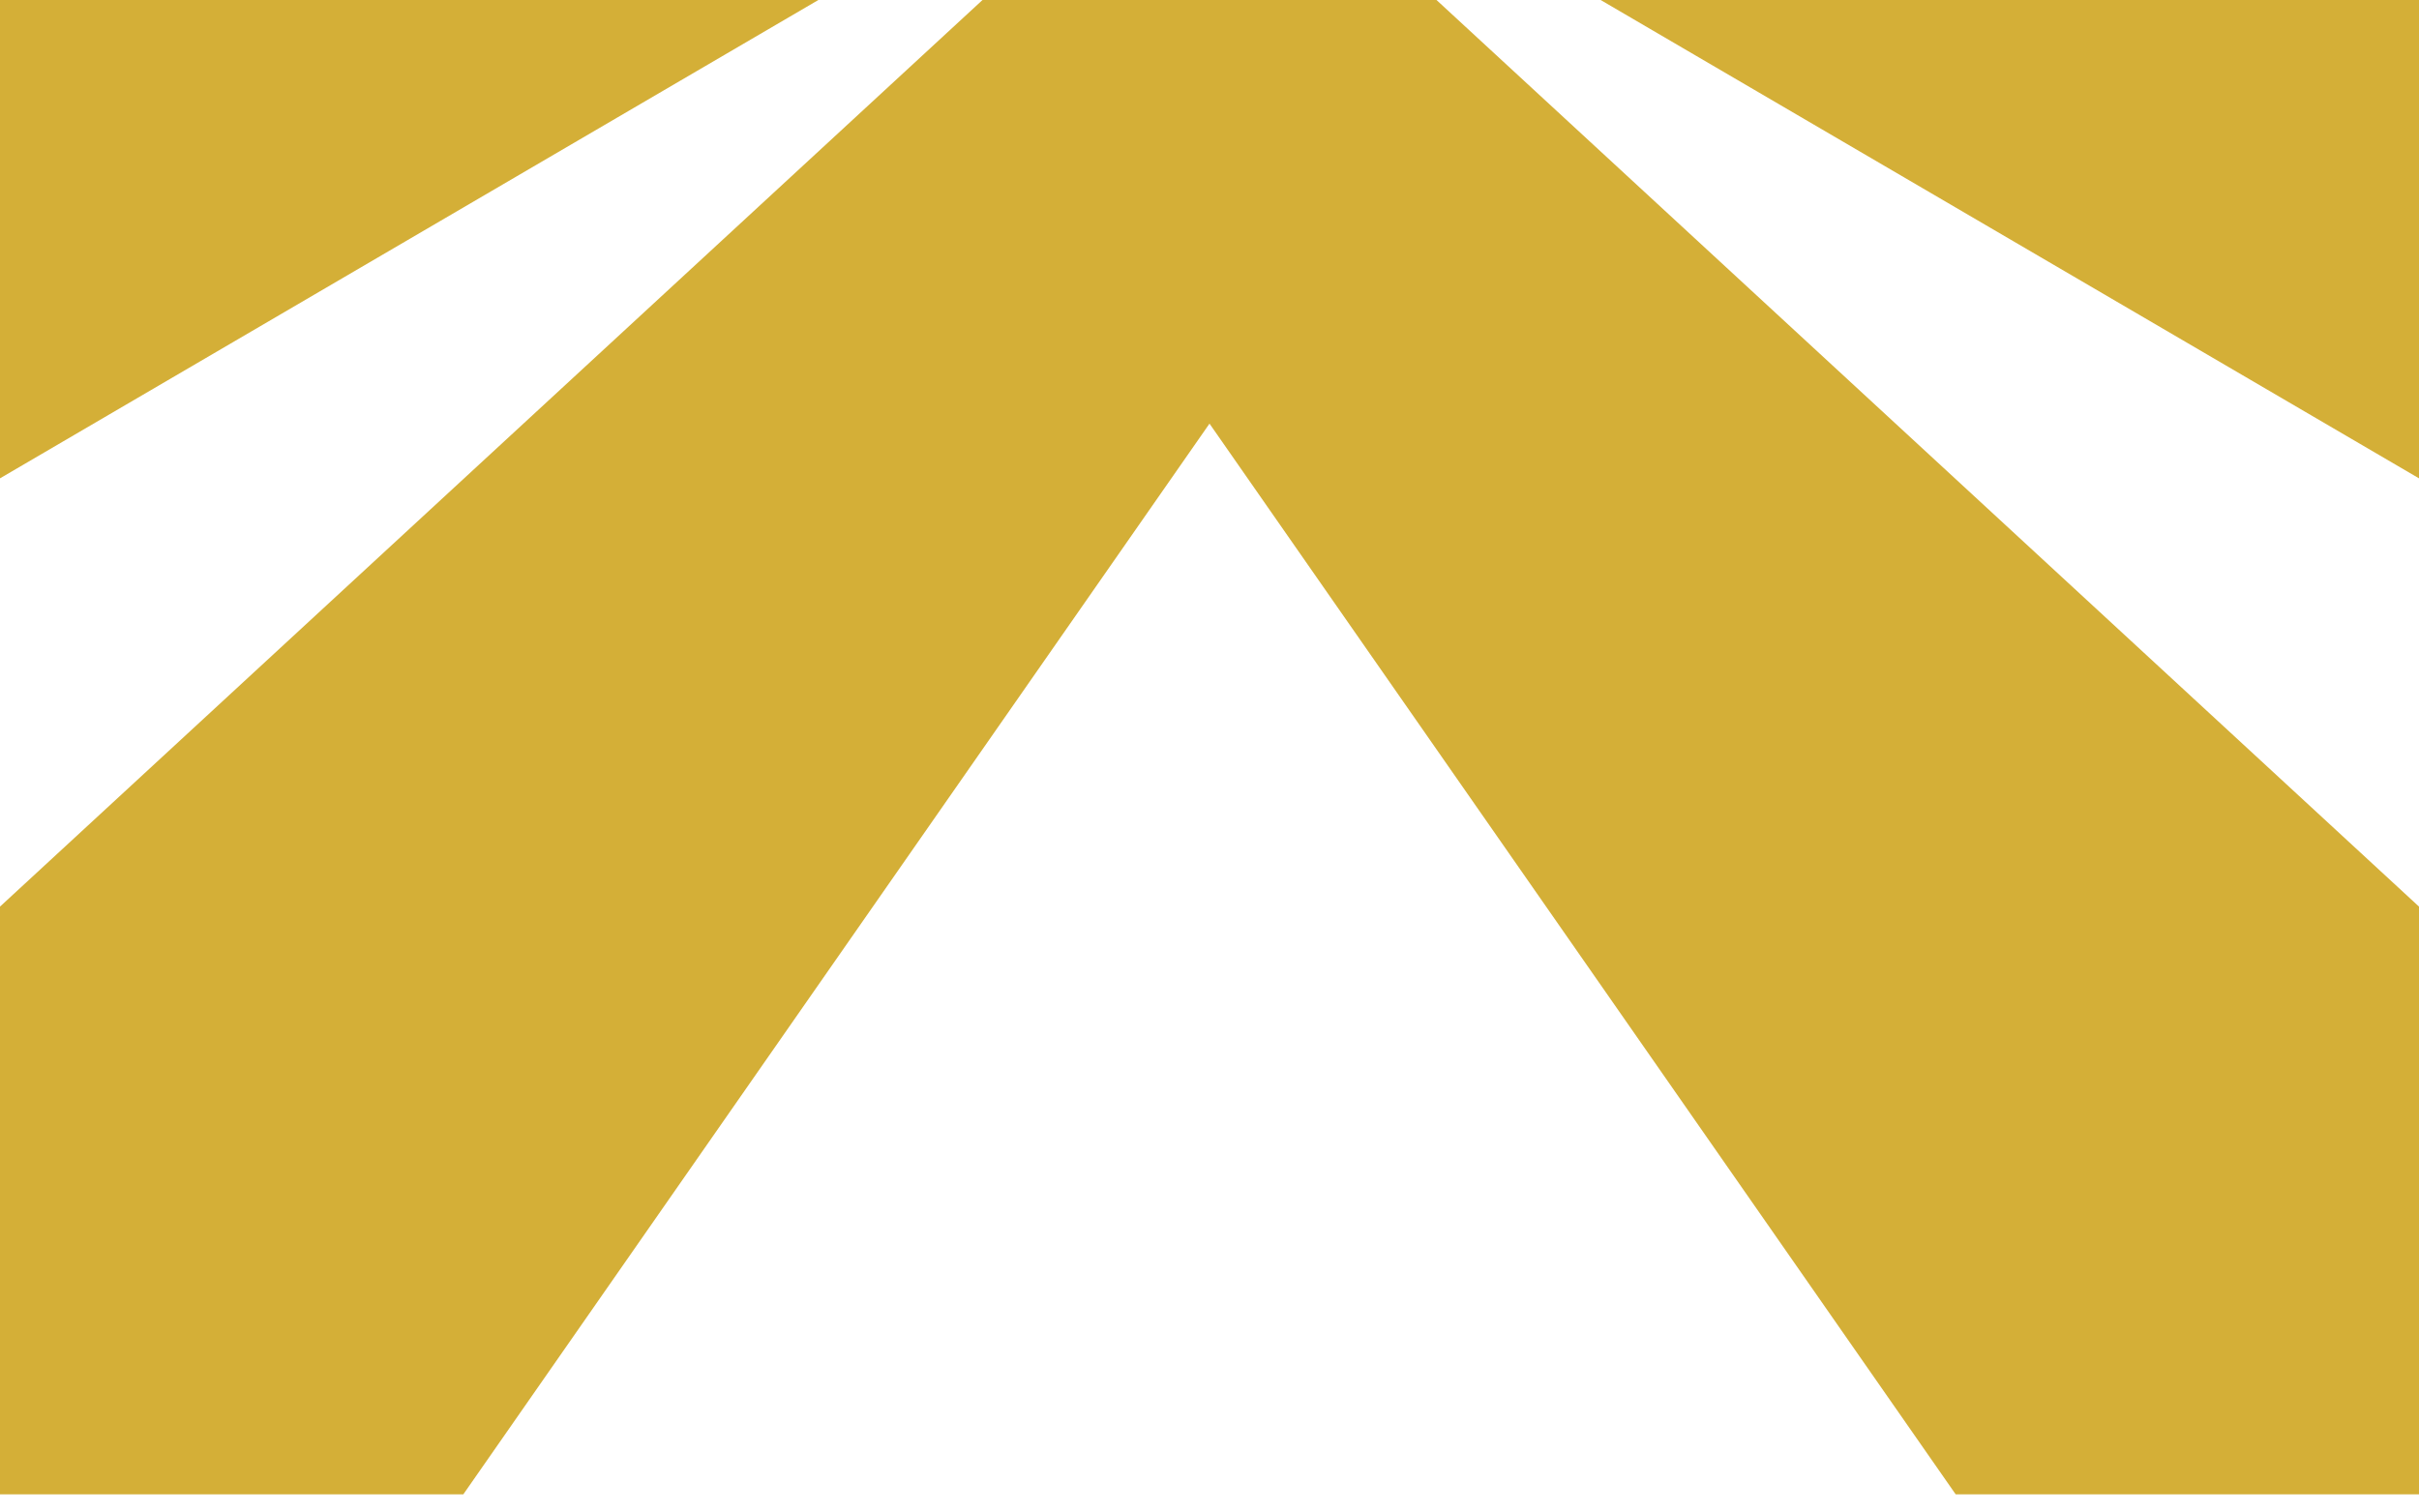
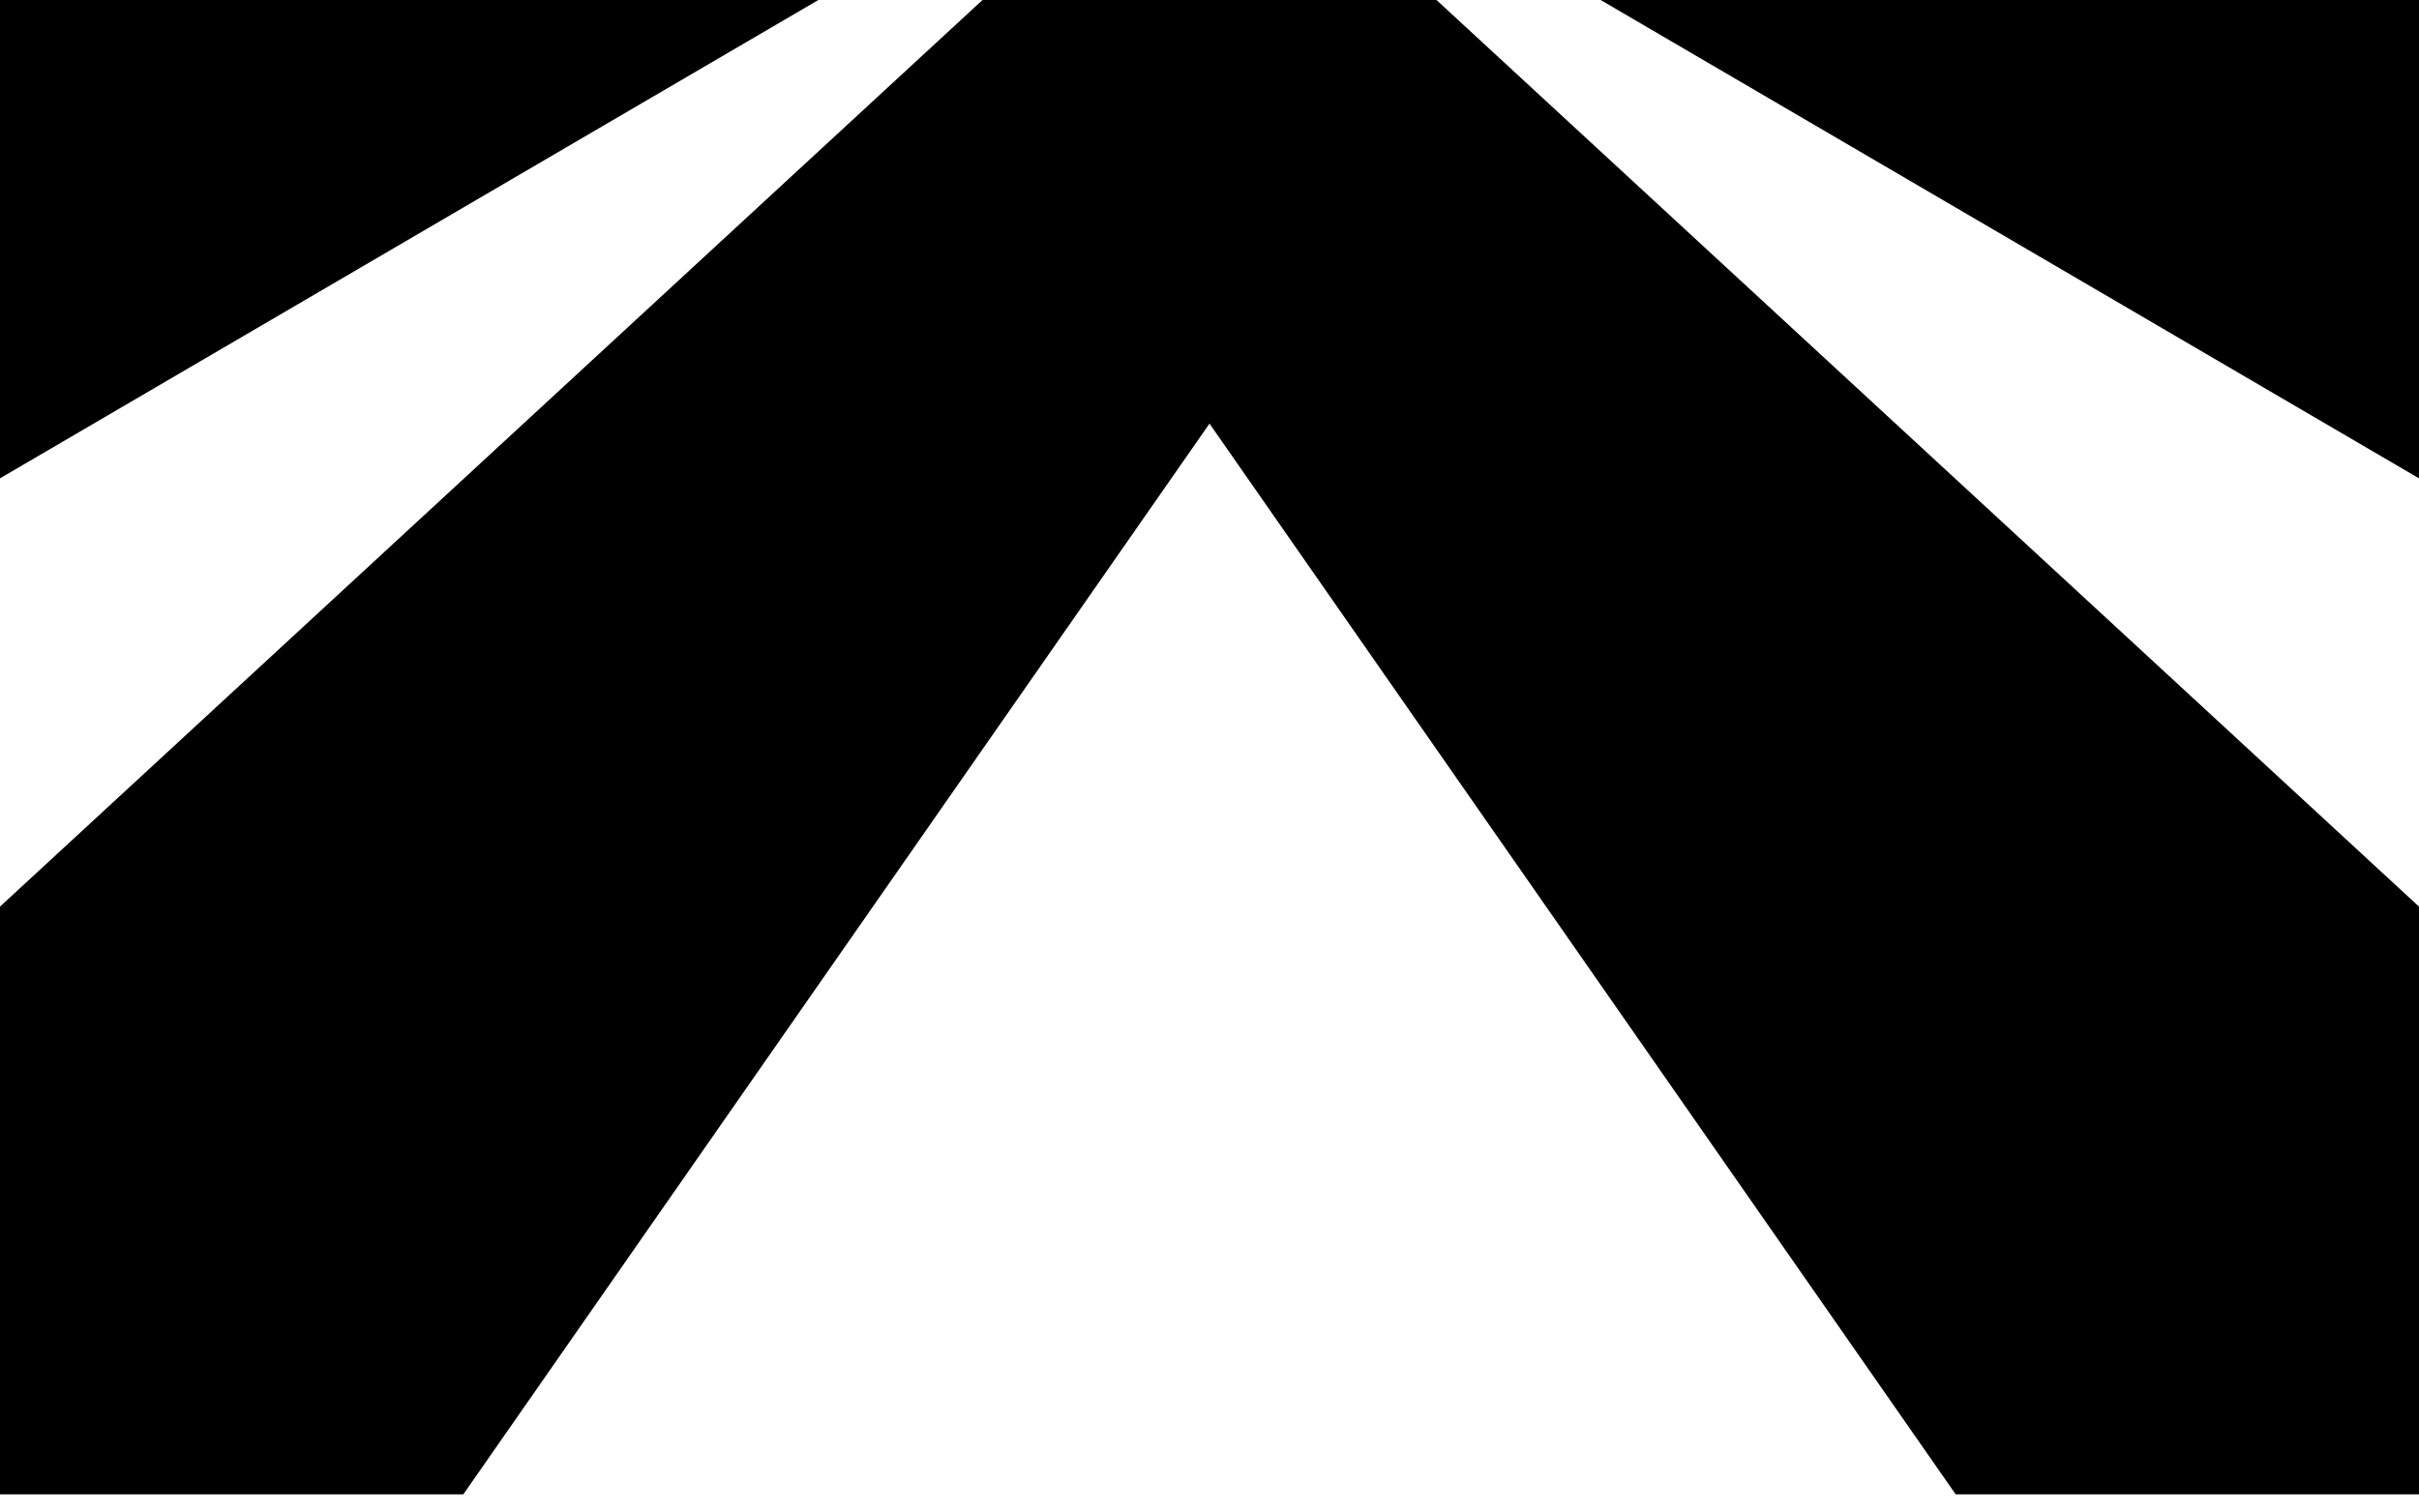
<svg xmlns="http://www.w3.org/2000/svg" width="56" height="35" viewBox="0 0 56 35" fill="none">
-   <path d="M18.945 0H0V11.076L18.945 0Z" fill="#D4AF37" />
-   <path d="M37.055 0H56V11.076L37.055 0Z" fill="#D4AF37" />
-   <path d="M33.255 0H22.745L0 20.993V34.602H10.726L28 9.809L45.274 34.602H56V20.993L33.255 0Z" fill="#D4AF37" />
+   <path d="M18.945 0H0V11.076L18.945 0Z" fill="currentColor" />
+   <path d="M37.055 0H56V11.076L37.055 0Z" fill="currentColor" />
+   <path d="M33.255 0H22.745L0 20.993V34.602H10.726L28 9.809L45.274 34.602H56V20.993L33.255 0Z" fill="currentColor" />
</svg>
